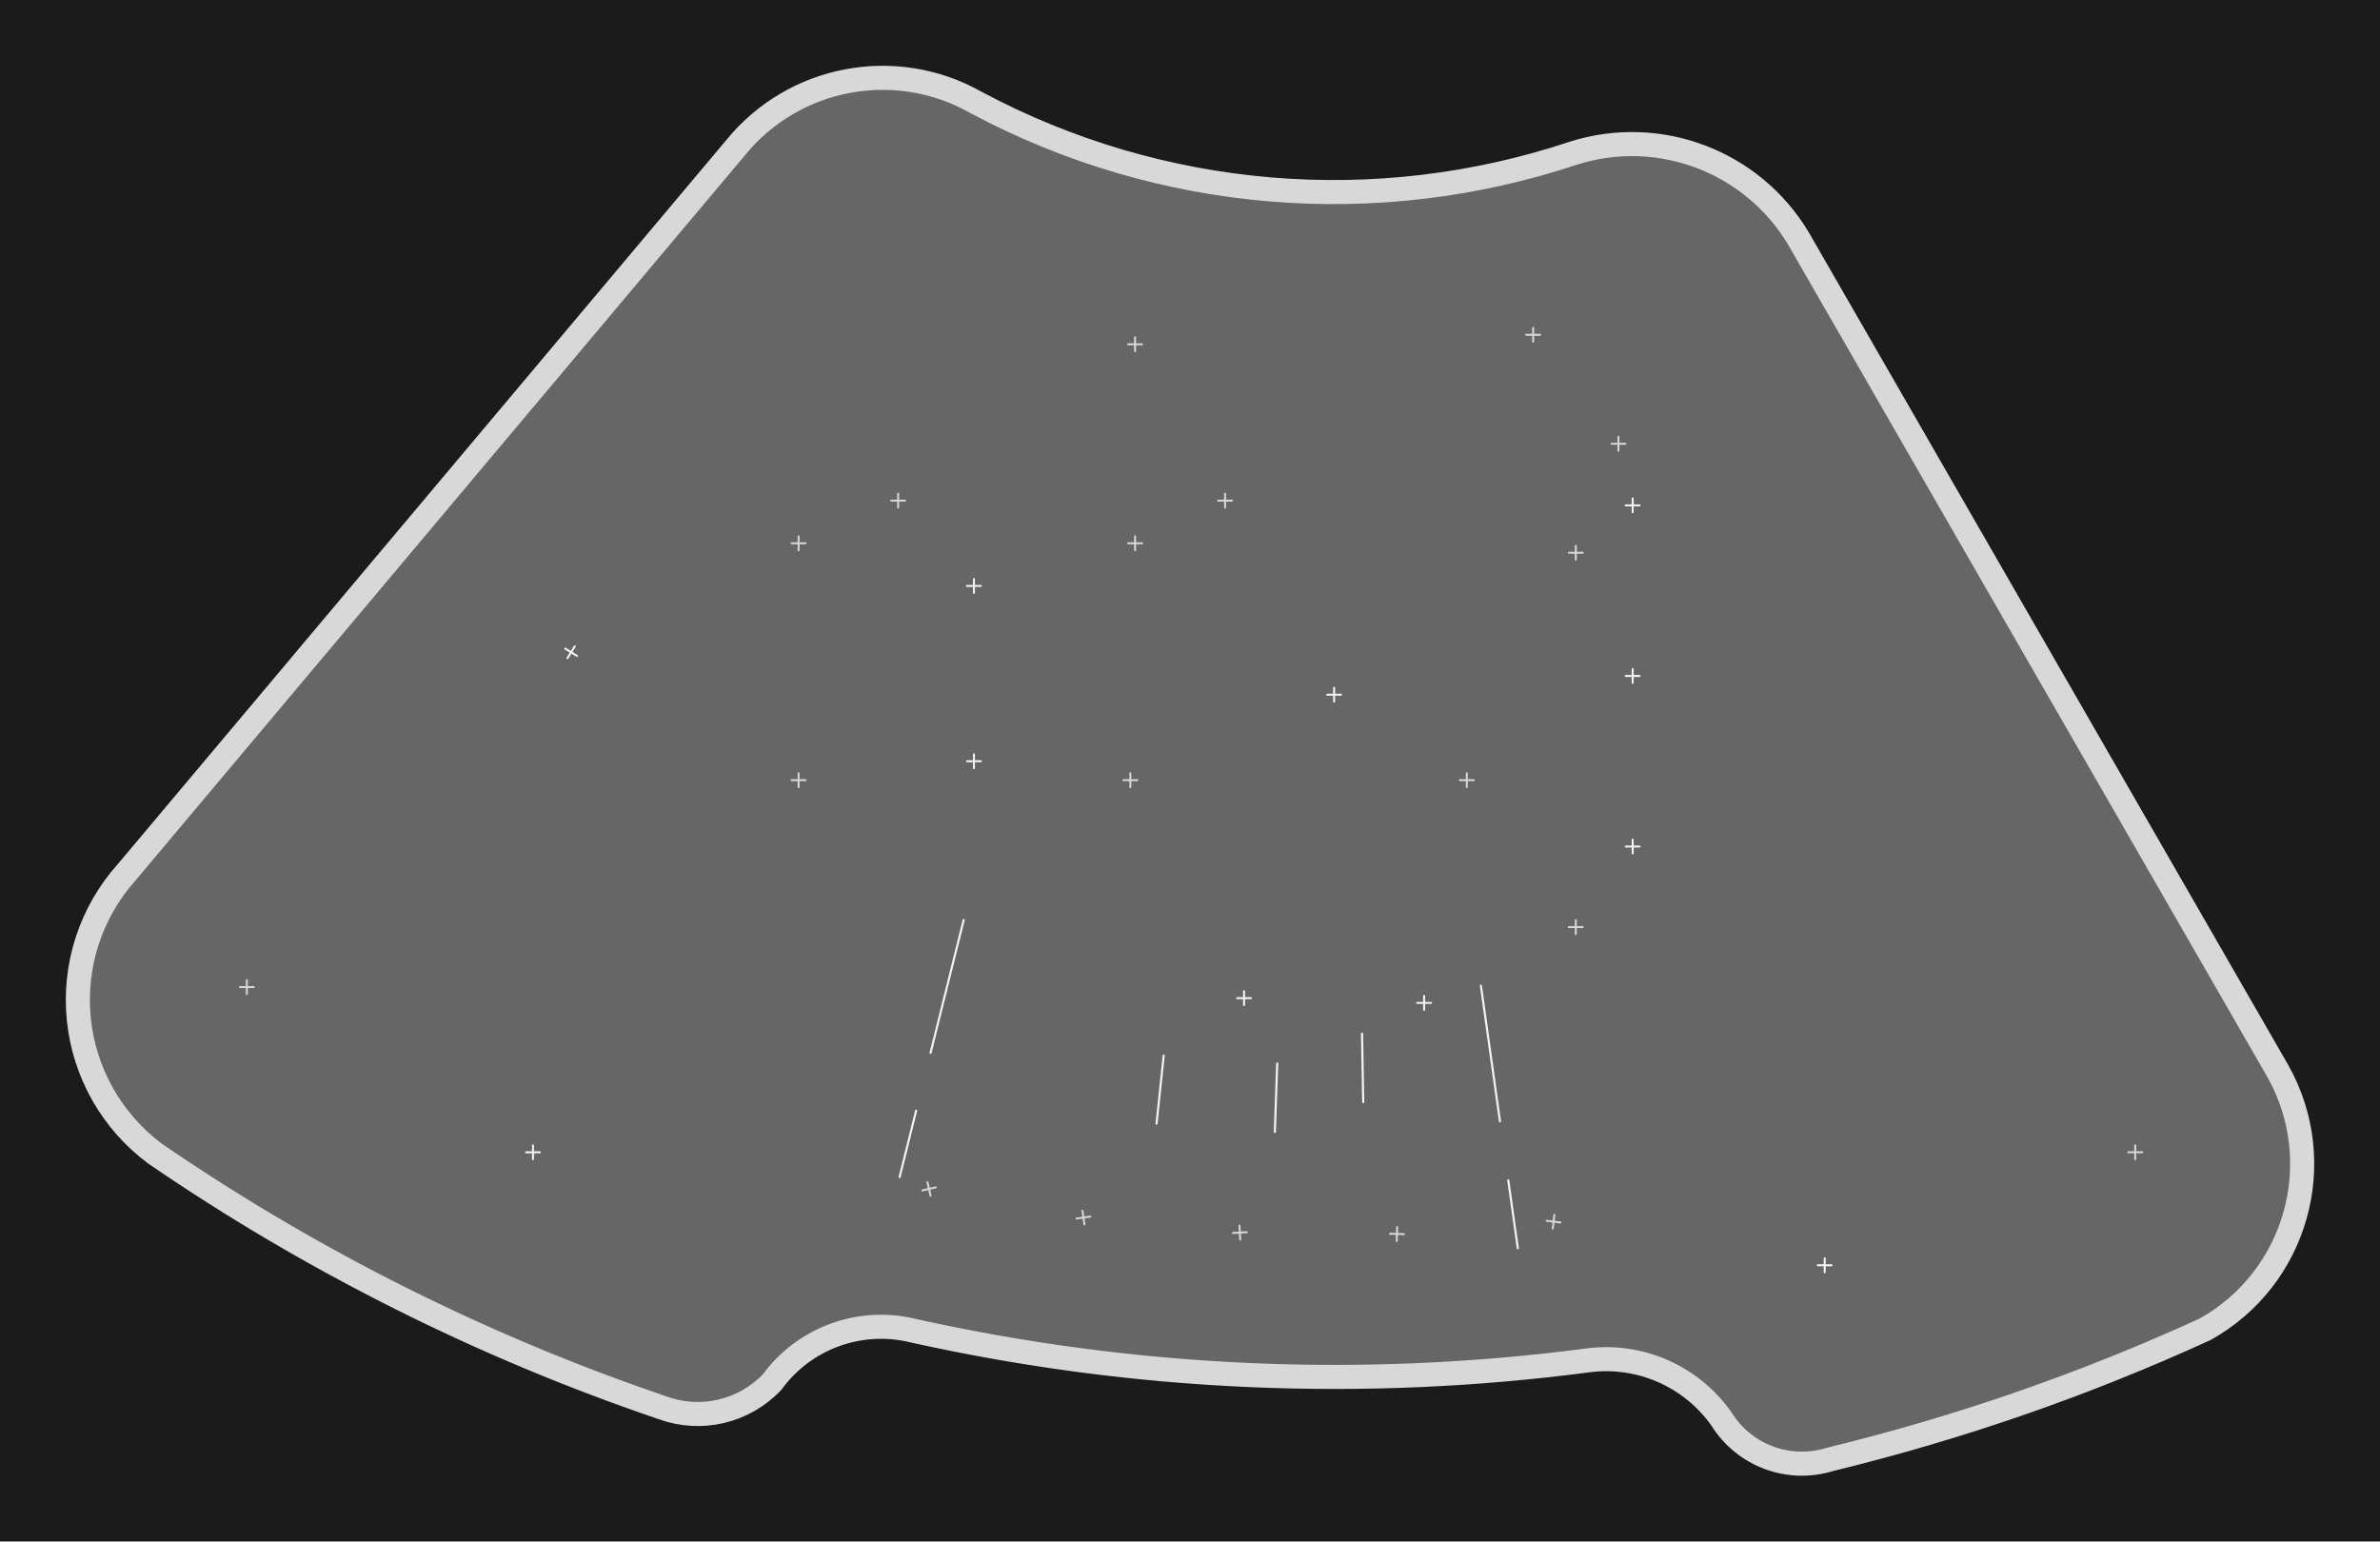
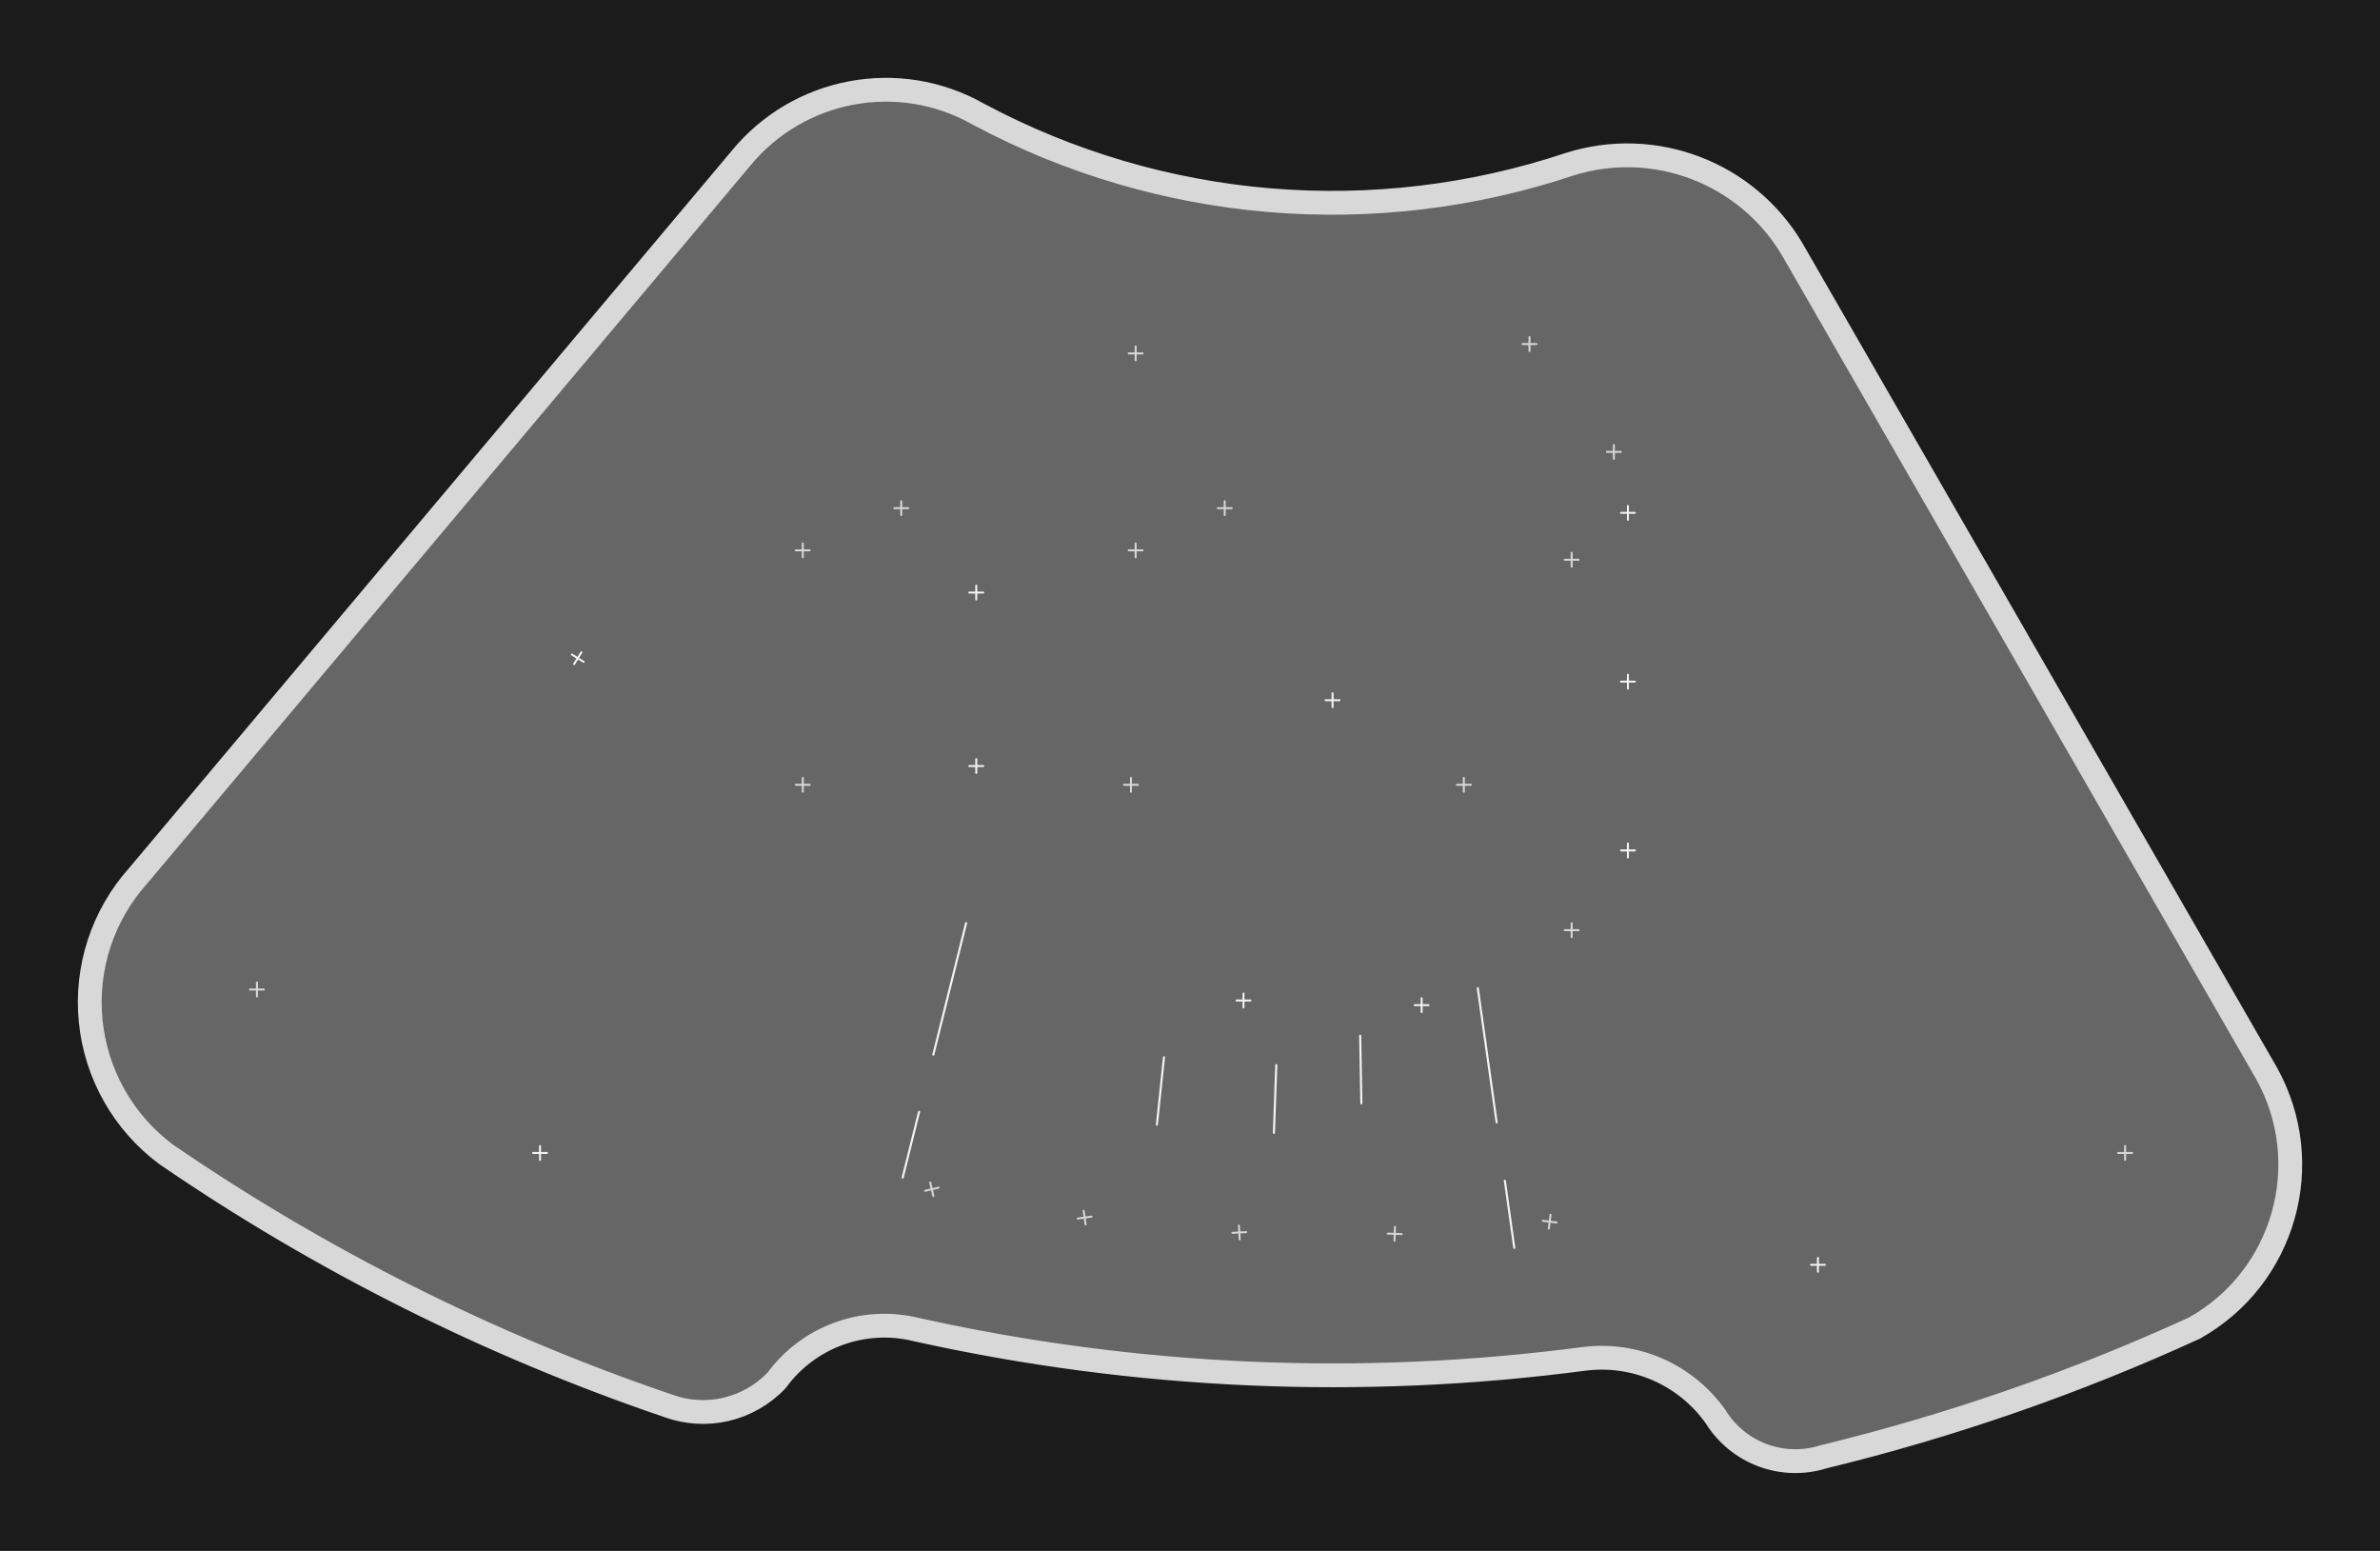
- <svg xmlns="http://www.w3.org/2000/svg" version="1.1" stroke-linecap="round" stroke-linejoin="round" stroke-width="0" fill-rule="evenodd" clip-rule="evenodd" viewBox="-21113791.78 8950680.72 37666255.56 24399804.56" width="1200" height="777.347" preserveAspectRatio="xMidYMid meet">
+ <svg xmlns="http://www.w3.org/2000/svg" version="1.1" stroke-linecap="round" stroke-linejoin="round" stroke-width="0" fill-rule="evenodd" clip-rule="evenodd" viewBox="-21317626.78 8746845.72 38073925.56 24807474.56" width="1200" height="781.873" preserveAspectRatio="xMidYMid meet">
  <defs>
    <clipPath id="pads-board-outline">
      <path d="M -18648152.288 -27219593.318 A 32999995 32999995 0 0 1 -10639010.331 -31230272.851 L -10632205.869 -31232554.748 A 1623576 1623576 0 0 1 -8893887.58 -30826435.969 L -8893189.561 -30825758.598 A 2134755 2134755 0 0 0 -6661316.509 -30013423.24 L -6646311.696 -30016761.266 A 30749998 30749998 0 0 1 4022886.15 -30482588.504 L 4014172.813 -30483733.935 A 2232335 2232335 0 0 0 6127443.507 -31406999.2 L 6128873.704 -31409094.961 A 1499472 1499472 0 0 1 7851667.295 -32049796.154 L 7866430.018 -32046247.116 A 32999994.5 32999994.5 0 0 1 13788036.355 -29989918.098 L 13784473.436 -29991781.404 A 2999015 2999015 0 0 1 14939281.404 -25910776.564 L 14938005 -25908495 L 7347699.582 -12724167.702 A 3068257.5 3068257.5 0 0 1 3792292.675 -11373595.313 L 3800733.56 -11370750.914 A 11999999 11999999 0 0 0 -5659064.104 -10576389.51 L -5672487.905 -10569168.509 A 3000430.5 3000430.5 0 0 1 -9470577.58 -11286825.003 L -9469500 -11285505 L -19106419.726 -22754024.793 A 3032199 3032199 0 0 1 -18657391.47 -27213328.345 L -18658500 -27212505 L -18648152.288 -27219593.318 Z" />
    </clipPath>
    <circle id="pads-via-aperture-1" cx="0" cy="0" r="450000" />
    <circle id="pads-via-aperture-2" cx="0" cy="0" r="900000" />
    <circle id="pads-via-aperture-3" cx="0" cy="0" r="750000" />
  </defs>
-   <rect data-kind="negative-space" x="-21113791.78" y="8950680.72" width="37666255.56" height="24399804.56" fill="#1b1b1b" />
+   <rect data-kind="negative-space" x="-21317626.78" y="8746845.72" width="38073925.56" height="24807474.56" fill="#1b1b1b" />
  <g transform="scale(1,-1)">
    <g id="pads-FR4" clip-path="url(#pads-board-outline)">
-       <rect x="-21113791.78" y="-33350485.28" width="37666255.56" height="24399804.56" fill="#666666" />
+       <rect x="-21317626.78" y="-33554320.28" width="38073925.56" height="24807474.56" fill="#666666" />
    </g>
    <g id="pads-F_Silkscreen-placements" data-gerber-layer="F_Silkscreen" color="#f3f3f3" fill="currentColor" stroke="currentColor" clip-path="url(#pads-board-outline)">
      <g data-kind="placement" data-reference="C5" transform="translate(4725000 -16950000) rotate(90)">
-         <path d="M -109859.912 0 L 109859.912 0 M 0 -109859.912 L 0 109859.912" fill="none" stroke="currentColor" stroke-width="31388.546" />
-         <text x="153803.877" y="-109859.912" transform="scale(1,-1)" fill="currentColor" stroke="none" font-family="monospace" font-size="188331.278">C5</text>
+         <path d="M -111048.95 0 L 111048.95 0 M 0 -111048.95 L 0 111048.95" fill="none" stroke="currentColor" stroke-width="31728.271" />
+         <text x="155468.529" y="-111048.95" transform="scale(1,-1)" fill="currentColor" stroke="none" font-family="monospace" font-size="190369.628">C5</text>
      </g>
      <g data-kind="placement" data-reference="C6" transform="translate(1425000 -24825000) rotate(90)">
-         <path d="M -109859.912 0 L 109859.912 0 M 0 -109859.912 L 0 109859.912" fill="none" stroke="currentColor" stroke-width="31388.546" />
-         <text x="153803.877" y="-109859.912" transform="scale(1,-1)" fill="currentColor" stroke="none" font-family="monospace" font-size="188331.278">C6</text>
+         <path d="M -111048.95 0 L 111048.95 0 M 0 -111048.95 L 0 111048.95" fill="none" stroke="currentColor" stroke-width="31728.271" />
+         <text x="155468.529" y="-111048.95" transform="scale(1,-1)" fill="currentColor" stroke="none" font-family="monospace" font-size="190369.628">C6</text>
      </g>
      <g data-kind="placement" data-reference="TP1" transform="translate(-12075000 -19275000) rotate(238)">
-         <path d="M -109859.912 0 L 109859.912 0 M 0 -109859.912 L 0 109859.912" fill="none" stroke="currentColor" stroke-width="31388.546" />
-         <text x="153803.877" y="-109859.912" transform="scale(1,-1)" fill="currentColor" stroke="none" font-family="monospace" font-size="188331.278">TP1</text>
+         <path d="M -111048.95 0 L 111048.95 0 M 0 -111048.95 L 0 111048.95" fill="none" stroke="currentColor" stroke-width="31728.271" />
+         <text x="155468.529" y="-111048.95" transform="scale(1,-1)" fill="currentColor" stroke="none" font-family="monospace" font-size="190369.628">TP1</text>
      </g>
      <g data-kind="placement" data-reference="H1" transform="translate(7764495 -28978005) rotate(0)">
-         <path d="M -109859.912 0 L 109859.912 0 M 0 -109859.912 L 0 109859.912" fill="none" stroke="currentColor" stroke-width="31388.546" />
-         <text x="153803.877" y="-109859.912" transform="scale(1,-1)" fill="currentColor" stroke="none" font-family="monospace" font-size="188331.278">H1</text>
+         <path d="M -111048.95 0 L 111048.95 0 M 0 -111048.95 L 0 111048.95" fill="none" stroke="currentColor" stroke-width="31728.271" />
+         <text x="155468.529" y="-111048.95" transform="scale(1,-1)" fill="currentColor" stroke="none" font-family="monospace" font-size="190369.628">H1</text>
      </g>
      <g data-kind="placement" data-reference="H2" transform="translate(-12678495 -27189495) rotate(0)">
-         <path d="M -109859.912 0 L 109859.912 0 M 0 -109859.912 L 0 109859.912" fill="none" stroke="currentColor" stroke-width="31388.546" />
-         <text x="153803.877" y="-109859.912" transform="scale(1,-1)" fill="currentColor" stroke="none" font-family="monospace" font-size="188331.278">H2</text>
+         <path d="M -111048.95 0 L 111048.95 0 M 0 -111048.95 L 0 111048.95" fill="none" stroke="currentColor" stroke-width="31728.271" />
+         <text x="155468.529" y="-111048.95" transform="scale(1,-1)" fill="currentColor" stroke="none" font-family="monospace" font-size="190369.628">H2</text>
      </g>
      <g data-kind="placement" data-reference="R5" transform="translate(-1425000 -24750000) rotate(0)">
-         <path d="M -109859.912 0 L 109859.912 0 M 0 -109859.912 L 0 109859.912" fill="none" stroke="currentColor" stroke-width="31388.546" />
-         <text x="153803.877" y="-109859.912" transform="scale(1,-1)" fill="currentColor" stroke="none" font-family="monospace" font-size="188331.278">R5</text>
+         <path d="M -111048.95 0 L 111048.95 0 M 0 -111048.95 L 0 111048.95" fill="none" stroke="currentColor" stroke-width="31728.271" />
+         <text x="155468.529" y="-111048.95" transform="scale(1,-1)" fill="currentColor" stroke="none" font-family="monospace" font-size="190369.628">R5</text>
      </g>
      <g data-kind="placement" data-reference="R1" transform="translate(-5700000 -21000000) rotate(270)">
-         <path d="M -109859.912 0 L 109859.912 0 M 0 -109859.912 L 0 109859.912" fill="none" stroke="currentColor" stroke-width="31388.546" />
-         <text x="153803.877" y="-109859.912" transform="scale(1,-1)" fill="currentColor" stroke="none" font-family="monospace" font-size="188331.278">R1</text>
+         <path d="M -111048.95 0 L 111048.95 0 M 0 -111048.95 L 0 111048.95" fill="none" stroke="currentColor" stroke-width="31728.271" />
+         <text x="155468.529" y="-111048.95" transform="scale(1,-1)" fill="currentColor" stroke="none" font-family="monospace" font-size="190369.628">R1</text>
      </g>
      <g data-kind="placement" data-reference="R2" transform="translate(-5700000 -18225000) rotate(270)">
-         <path d="M -109859.912 0 L 109859.912 0 M 0 -109859.912 L 0 109859.912" fill="none" stroke="currentColor" stroke-width="31388.546" />
-         <text x="153803.877" y="-109859.912" transform="scale(1,-1)" fill="currentColor" stroke="none" font-family="monospace" font-size="188331.278">R2</text>
+         <path d="M -111048.95 0 L 111048.95 0 M 0 -111048.95 L 0 111048.95" fill="none" stroke="currentColor" stroke-width="31728.271" />
+         <text x="155468.529" y="-111048.95" transform="scale(1,-1)" fill="currentColor" stroke="none" font-family="monospace" font-size="190369.628">R2</text>
      </g>
      <g data-kind="placement" data-reference="R3" transform="translate(4725000 -19650000) rotate(270)">
-         <path d="M -109859.912 0 L 109859.912 0 M 0 -109859.912 L 0 109859.912" fill="none" stroke="currentColor" stroke-width="31388.546" />
-         <text x="153803.877" y="-109859.912" transform="scale(1,-1)" fill="currentColor" stroke="none" font-family="monospace" font-size="188331.278">R3</text>
+         <path d="M -111048.95 0 L 111048.95 0 M 0 -111048.95 L 0 111048.95" fill="none" stroke="currentColor" stroke-width="31728.271" />
+         <text x="155468.529" y="-111048.95" transform="scale(1,-1)" fill="currentColor" stroke="none" font-family="monospace" font-size="190369.628">R3</text>
      </g>
      <g data-kind="placement" data-reference="R4" transform="translate(4725000 -22350000) rotate(270)">
-         <path d="M -109859.912 0 L 109859.912 0 M 0 -109859.912 L 0 109859.912" fill="none" stroke="currentColor" stroke-width="31388.546" />
-         <text x="153803.877" y="-109859.912" transform="scale(1,-1)" fill="currentColor" stroke="none" font-family="monospace" font-size="188331.278">R4</text>
+         <path d="M -111048.95 0 L 111048.95 0 M 0 -111048.95 L 0 111048.95" fill="none" stroke="currentColor" stroke-width="31728.271" />
+         <text x="155468.529" y="-111048.95" transform="scale(1,-1)" fill="currentColor" stroke="none" font-family="monospace" font-size="190369.628">R4</text>
      </g>
      <g data-kind="placement" data-reference="U2" transform="translate(0 -19947000) rotate(180)">
-         <path d="M -109859.912 0 L 109859.912 0 M 0 -109859.912 L 0 109859.912" fill="none" stroke="currentColor" stroke-width="31388.546" />
-         <text x="153803.877" y="-109859.912" transform="scale(1,-1)" fill="currentColor" stroke="none" font-family="monospace" font-size="188331.278">U2</text>
+         <path d="M -111048.95 0 L 111048.95 0 M 0 -111048.95 L 0 111048.95" fill="none" stroke="currentColor" stroke-width="31728.271" />
+         <text x="155468.529" y="-111048.95" transform="scale(1,-1)" fill="currentColor" stroke="none" font-family="monospace" font-size="190369.628">U2</text>
      </g>
    </g>
    <g id="pads-B_Silkscreen-placements" data-gerber-layer="B_Silkscreen" color="#d6d6d6" fill="currentColor" stroke="currentColor" clip-path="url(#pads-board-outline)">
      <g data-kind="placement" data-reference="C4" transform="translate(2100000 -21300000) rotate(90)">
-         <path d="M -109859.912 0 L 109859.912 0 M 0 -109859.912 L 0 109859.912" fill="none" stroke="currentColor" stroke-width="31388.546" />
-         <text x="153803.877" y="-109859.912" transform="scale(1,-1)" fill="currentColor" stroke="none" font-family="monospace" font-size="188331.278">C4</text>
+         <path d="M -111048.95 0 L 111048.95 0 M 0 -111048.95 L 0 111048.95" fill="none" stroke="currentColor" stroke-width="31728.271" />
+         <text x="155468.529" y="-111048.95" transform="scale(1,-1)" fill="currentColor" stroke="none" font-family="monospace" font-size="190369.628">C4</text>
      </g>
      <g data-kind="placement" data-reference="C7" transform="translate(-3150000 -17550000) rotate(270)">
-         <path d="M -109859.912 0 L 109859.912 0 M 0 -109859.912 L 0 109859.912" fill="none" stroke="currentColor" stroke-width="31388.546" />
-         <text x="153803.877" y="-109859.912" transform="scale(1,-1)" fill="currentColor" stroke="none" font-family="monospace" font-size="188331.278">C7</text>
+         <path d="M -111048.95 0 L 111048.95 0 M 0 -111048.95 L 0 111048.95" fill="none" stroke="currentColor" stroke-width="31728.271" />
+         <text x="155468.529" y="-111048.95" transform="scale(1,-1)" fill="currentColor" stroke="none" font-family="monospace" font-size="190369.628">C7</text>
      </g>
      <g data-kind="placement" data-reference="P1" transform="translate(-1491575 -28460942) rotate(3)">
-         <path d="M -109859.912 0 L 109859.912 0 M 0 -109859.912 L 0 109859.912" fill="none" stroke="currentColor" stroke-width="31388.546" />
-         <text x="153803.877" y="-109859.912" transform="scale(1,-1)" fill="currentColor" stroke="none" font-family="monospace" font-size="188331.278">P1</text>
+         <path d="M -111048.95 0 L 111048.95 0 M 0 -111048.95 L 0 111048.95" fill="none" stroke="currentColor" stroke-width="31728.271" />
+         <text x="155468.529" y="-111048.95" transform="scale(1,-1)" fill="currentColor" stroke="none" font-family="monospace" font-size="190369.628">P1</text>
      </g>
      <g data-kind="placement" data-reference="P3" transform="translate(994636 -28482639) rotate(358)">
-         <path d="M -109859.912 0 L 109859.912 0 M 0 -109859.912 L 0 109859.912" fill="none" stroke="currentColor" stroke-width="31388.546" />
-         <text x="153803.877" y="-109859.912" transform="scale(1,-1)" fill="currentColor" stroke="none" font-family="monospace" font-size="188331.278">P3</text>
+         <path d="M -111048.95 0 L 111048.95 0 M 0 -111048.95 L 0 111048.95" fill="none" stroke="currentColor" stroke-width="31728.271" />
+         <text x="155468.529" y="-111048.95" transform="scale(1,-1)" fill="currentColor" stroke="none" font-family="monospace" font-size="190369.628">P3</text>
      </g>
      <g data-kind="placement" data-reference="P7" transform="translate(-6411105 -27769547) rotate(13)">
-         <path d="M -109859.912 0 L 109859.912 0 M 0 -109859.912 L 0 109859.912" fill="none" stroke="currentColor" stroke-width="31388.546" />
-         <text x="153803.877" y="-109859.912" transform="scale(1,-1)" fill="currentColor" stroke="none" font-family="monospace" font-size="188331.278">P7</text>
+         <path d="M -111048.95 0 L 111048.95 0 M 0 -111048.95 L 0 111048.95" fill="none" stroke="currentColor" stroke-width="31728.271" />
+         <text x="155468.529" y="-111048.95" transform="scale(1,-1)" fill="currentColor" stroke="none" font-family="monospace" font-size="190369.628">P7</text>
      </g>
      <g data-kind="placement" data-reference="P8" transform="translate(3473276 -28287565) rotate(353)">
-         <path d="M -109859.912 0 L 109859.912 0 M 0 -109859.912 L 0 109859.912" fill="none" stroke="currentColor" stroke-width="31388.546" />
-         <text x="153803.877" y="-109859.912" transform="scale(1,-1)" fill="currentColor" stroke="none" font-family="monospace" font-size="188331.278">P8</text>
+         <path d="M -111048.95 0 L 111048.95 0 M 0 -111048.95 L 0 111048.95" fill="none" stroke="currentColor" stroke-width="31728.271" />
+         <text x="155468.529" y="-111048.95" transform="scale(1,-1)" fill="currentColor" stroke="none" font-family="monospace" font-size="190369.628">P8</text>
      </g>
      <g data-kind="placement" data-reference="H3" transform="translate(-17207295 -24574560) rotate(0)">
-         <path d="M -109859.912 0 L 109859.912 0 M 0 -109859.912 L 0 109859.912" fill="none" stroke="currentColor" stroke-width="31388.546" />
-         <text x="153803.877" y="-109859.912" transform="scale(1,-1)" fill="currentColor" stroke="none" font-family="monospace" font-size="188331.278">H3</text>
+         <path d="M -111048.95 0 L 111048.95 0 M 0 -111048.95 L 0 111048.95" fill="none" stroke="currentColor" stroke-width="31728.271" />
+         <text x="155468.529" y="-111048.95" transform="scale(1,-1)" fill="currentColor" stroke="none" font-family="monospace" font-size="190369.628">H3</text>
      </g>
      <g data-kind="placement" data-reference="H4" transform="translate(12678555 -27189240) rotate(0)">
-         <path d="M -109859.912 0 L 109859.912 0 M 0 -109859.912 L 0 109859.912" fill="none" stroke="currentColor" stroke-width="31388.546" />
-         <text x="153803.877" y="-109859.912" transform="scale(1,-1)" fill="currentColor" stroke="none" font-family="monospace" font-size="188331.278">H4</text>
+         <path d="M -111048.95 0 L 111048.95 0 M 0 -111048.95 L 0 111048.95" fill="none" stroke="currentColor" stroke-width="31728.271" />
+         <text x="155468.529" y="-111048.95" transform="scale(1,-1)" fill="currentColor" stroke="none" font-family="monospace" font-size="190369.628">H4</text>
      </g>
      <g data-kind="placement" data-reference="C8" transform="translate(-3225000 -21300000) rotate(90)">
-         <path d="M -109859.912 0 L 109859.912 0 M 0 -109859.912 L 0 109859.912" fill="none" stroke="currentColor" stroke-width="31388.546" />
-         <text x="153803.877" y="-109859.912" transform="scale(1,-1)" fill="currentColor" stroke="none" font-family="monospace" font-size="188331.278">C8</text>
+         <path d="M -111048.95 0 L 111048.95 0 M 0 -111048.95 L 0 111048.95" fill="none" stroke="currentColor" stroke-width="31728.271" />
+         <text x="155468.529" y="-111048.95" transform="scale(1,-1)" fill="currentColor" stroke="none" font-family="monospace" font-size="190369.628">C8</text>
      </g>
      <g data-kind="placement" data-reference="U3" transform="translate(3825000 -17700000) rotate(180)">
-         <path d="M -109859.912 0 L 109859.912 0 M 0 -109859.912 L 0 109859.912" fill="none" stroke="currentColor" stroke-width="31388.546" />
-         <text x="153803.877" y="-109859.912" transform="scale(1,-1)" fill="currentColor" stroke="none" font-family="monospace" font-size="188331.278">U3</text>
+         <path d="M -111048.95 0 L 111048.95 0 M 0 -111048.95 L 0 111048.95" fill="none" stroke="currentColor" stroke-width="31728.271" />
+         <text x="155468.529" y="-111048.95" transform="scale(1,-1)" fill="currentColor" stroke="none" font-family="monospace" font-size="190369.628">U3</text>
      </g>
      <g data-kind="placement" data-reference="U1" transform="translate(-1725000 -16875000) rotate(270)">
-         <path d="M -109859.912 0 L 109859.912 0 M 0 -109859.912 L 0 109859.912" fill="none" stroke="currentColor" stroke-width="31388.546" />
-         <text x="153803.877" y="-109859.912" transform="scale(1,-1)" fill="currentColor" stroke="none" font-family="monospace" font-size="188331.278">U1</text>
+         <path d="M -111048.95 0 L 111048.95 0 M 0 -111048.95 L 0 111048.95" fill="none" stroke="currentColor" stroke-width="31728.271" />
+         <text x="155468.529" y="-111048.95" transform="scale(1,-1)" fill="currentColor" stroke="none" font-family="monospace" font-size="190369.628">U1</text>
      </g>
      <g data-kind="placement" data-reference="C10" transform="translate(-8475000 -17550000) rotate(270)">
-         <path d="M -109859.912 0 L 109859.912 0 M 0 -109859.912 L 0 109859.912" fill="none" stroke="currentColor" stroke-width="31388.546" />
-         <text x="153803.877" y="-109859.912" transform="scale(1,-1)" fill="currentColor" stroke="none" font-family="monospace" font-size="188331.278">C10</text>
+         <path d="M -111048.95 0 L 111048.95 0 M 0 -111048.95 L 0 111048.95" fill="none" stroke="currentColor" stroke-width="31728.271" />
+         <text x="155468.529" y="-111048.95" transform="scale(1,-1)" fill="currentColor" stroke="none" font-family="monospace" font-size="190369.628">C10</text>
      </g>
      <g data-kind="placement" data-reference="C11" transform="translate(-8475000 -21300000) rotate(90)">
-         <path d="M -109859.912 0 L 109859.912 0 M 0 -109859.912 L 0 109859.912" fill="none" stroke="currentColor" stroke-width="31388.546" />
-         <text x="153803.877" y="-109859.912" transform="scale(1,-1)" fill="currentColor" stroke="none" font-family="monospace" font-size="188331.278">C11</text>
+         <path d="M -111048.95 0 L 111048.95 0 M 0 -111048.95 L 0 111048.95" fill="none" stroke="currentColor" stroke-width="31728.271" />
+         <text x="155468.529" y="-111048.95" transform="scale(1,-1)" fill="currentColor" stroke="none" font-family="monospace" font-size="190369.628">C11</text>
      </g>
      <g data-kind="placement" data-reference="P2" transform="translate(-3966433 -28222640) rotate(8)">
-         <path d="M -109859.912 0 L 109859.912 0 M 0 -109859.912 L 0 109859.912" fill="none" stroke="currentColor" stroke-width="31388.546" />
-         <text x="153803.877" y="-109859.912" transform="scale(1,-1)" fill="currentColor" stroke="none" font-family="monospace" font-size="188331.278">P2</text>
+         <path d="M -111048.95 0 L 111048.95 0 M 0 -111048.95 L 0 111048.95" fill="none" stroke="currentColor" stroke-width="31728.271" />
+         <text x="155468.529" y="-111048.95" transform="scale(1,-1)" fill="currentColor" stroke="none" font-family="monospace" font-size="190369.628">P2</text>
      </g>
      <g data-kind="placement" data-reference="U5" transform="translate(-6900000 -16875000) rotate(270)">
-         <path d="M -109859.912 0 L 109859.912 0 M 0 -109859.912 L 0 109859.912" fill="none" stroke="currentColor" stroke-width="31388.546" />
-         <text x="153803.877" y="-109859.912" transform="scale(1,-1)" fill="currentColor" stroke="none" font-family="monospace" font-size="188331.278">U5</text>
+         <path d="M -111048.95 0 L 111048.95 0 M 0 -111048.95 L 0 111048.95" fill="none" stroke="currentColor" stroke-width="31728.271" />
+         <text x="155468.529" y="-111048.95" transform="scale(1,-1)" fill="currentColor" stroke="none" font-family="monospace" font-size="190369.628">U5</text>
      </g>
      <g data-kind="placement" data-reference="C13" transform="translate(4500000 -15975000) rotate(180)">
-         <path d="M -109859.912 0 L 109859.912 0 M 0 -109859.912 L 0 109859.912" fill="none" stroke="currentColor" stroke-width="31388.546" />
-         <text x="153803.877" y="-109859.912" transform="scale(1,-1)" fill="currentColor" stroke="none" font-family="monospace" font-size="188331.278">C13</text>
+         <path d="M -111048.95 0 L 111048.95 0 M 0 -111048.95 L 0 111048.95" fill="none" stroke="currentColor" stroke-width="31728.271" />
+         <text x="155468.529" y="-111048.95" transform="scale(1,-1)" fill="currentColor" stroke="none" font-family="monospace" font-size="190369.628">C13</text>
      </g>
      <g data-kind="placement" data-reference="R7" transform="translate(3150000 -14250000) rotate(180)">
-         <path d="M -109859.912 0 L 109859.912 0 M 0 -109859.912 L 0 109859.912" fill="none" stroke="currentColor" stroke-width="31388.546" />
-         <text x="153803.877" y="-109859.912" transform="scale(1,-1)" fill="currentColor" stroke="none" font-family="monospace" font-size="188331.278">R7</text>
+         <path d="M -111048.95 0 L 111048.95 0 M 0 -111048.95 L 0 111048.95" fill="none" stroke="currentColor" stroke-width="31728.271" />
+         <text x="155468.529" y="-111048.95" transform="scale(1,-1)" fill="currentColor" stroke="none" font-family="monospace" font-size="190369.628">R7</text>
      </g>
      <g data-kind="placement" data-reference="R6" transform="translate(-3150000 -14400000) rotate(270)">
-         <path d="M -109859.912 0 L 109859.912 0 M 0 -109859.912 L 0 109859.912" fill="none" stroke="currentColor" stroke-width="31388.546" />
-         <text x="153803.877" y="-109859.912" transform="scale(1,-1)" fill="currentColor" stroke="none" font-family="monospace" font-size="188331.278">R6</text>
+         <path d="M -111048.95 0 L 111048.95 0 M 0 -111048.95 L 0 111048.95" fill="none" stroke="currentColor" stroke-width="31728.271" />
+         <text x="155468.529" y="-111048.95" transform="scale(1,-1)" fill="currentColor" stroke="none" font-family="monospace" font-size="190369.628">R6</text>
      </g>
      <g data-kind="placement" data-reference="FL1" transform="translate(3825000 -23625000) rotate(90)">
-         <path d="M -109859.912 0 L 109859.912 0 M 0 -109859.912 L 0 109859.912" fill="none" stroke="currentColor" stroke-width="31388.546" />
-         <text x="153803.877" y="-109859.912" transform="scale(1,-1)" fill="currentColor" stroke="none" font-family="monospace" font-size="188331.278">FL1</text>
+         <path d="M -111048.95 0 L 111048.95 0 M 0 -111048.95 L 0 111048.95" fill="none" stroke="currentColor" stroke-width="31728.271" />
+         <text x="155468.529" y="-111048.95" transform="scale(1,-1)" fill="currentColor" stroke="none" font-family="monospace" font-size="190369.628">FL1</text>
      </g>
    </g>
    <g id="pads-F_Silkscreen-text" data-gerber-layer="F_Silkscreen" color="#f3f3f3" fill="currentColor" stroke="currentColor" clip-path="url(#pads-board-outline)">
      <text data-kind="board-text" data-pads-layer="1" x="0" y="0" transform="translate(35550000 -16575000) rotate(0) scale(1,-1)" fill="currentColor" stroke="currentColor" stroke-width="57150" font-family="monospace" font-size="3810000">TOP COPPER</text>
      <text data-kind="board-text" data-pads-layer="2" x="0" y="0" transform="translate(61425000 -20025000) rotate(0) scale(-1,-1)" fill="currentColor" stroke="currentColor" stroke-width="57150" font-family="monospace" font-size="3810000">BOTTOM COPPER</text>
      <text data-kind="board-text" data-pads-layer="22" x="0" y="0" transform="translate(35475000 -8925000) rotate(0) scale(1,-1)" fill="currentColor" stroke="currentColor" stroke-width="57150" font-family="monospace" font-size="3810000">SILKSCREEN TOP</text>
      <text data-kind="board-text" data-pads-layer="23" x="0" y="0" transform="translate(35475000 -12675000) rotate(0) scale(1,-1)" fill="currentColor" stroke="currentColor" stroke-width="57150" font-family="monospace" font-size="3810000">SOLDER MASK TOP</text>
      <text data-kind="board-text" data-pads-layer="26" x="0" y="0" transform="translate(71550000 -24000000) rotate(0) scale(-1,-1)" fill="currentColor" stroke="currentColor" stroke-width="57150" font-family="monospace" font-size="3810000">SOLDER MASK BOTTOM</text>
      <text data-kind="board-text" data-pads-layer="24" x="0" y="0" transform="translate(35175000 -5100000) rotate(0) scale(1,-1)" fill="currentColor" stroke="currentColor" stroke-width="57150" font-family="monospace" font-size="3810000">PASTE MASK TOP</text>
      <text data-kind="board-text" data-pads-layer="29" x="0" y="0" transform="translate(35250000 -150000) rotate(0) scale(1,-1)" fill="currentColor" stroke="currentColor" stroke-width="57150" font-family="monospace" font-size="3810000">DRILLING</text>
      <text data-kind="board-text" data-pads-layer="25" x="0" y="0" transform="translate(67800000 -27825000) rotate(0) scale(-1,-1)" fill="currentColor" stroke="currentColor" stroke-width="57150" font-family="monospace" font-size="3810000">SILKSCREEN BOTTOM</text>
      <text data-kind="board-text" data-pads-layer="27" x="0" y="0" transform="translate(69975000 -31500000) rotate(0) scale(-1,-1)" fill="currentColor" stroke="currentColor" stroke-width="57150" font-family="monospace" font-size="3810000">PASTE MASK BOTTOM</text>
      <text data-kind="board-text" data-pads-layer="1" x="0" y="0" transform="translate(-42571500 -62194000) rotate(0) scale(1,-1)" fill="currentColor" stroke="currentColor" stroke-width="57150" font-family="monospace" font-size="3810000">BOARD THICKNESS 0.8mm, RHOS finishing</text>
      <text data-kind="board-text" data-pads-layer="25" x="0" y="0" transform="translate(2625000 -26700000) rotate(278) scale(-1,-1)" fill="currentColor" stroke="currentColor" stroke-width="33750" font-family="monospace" font-size="1800000">+5V</text>
      <text data-kind="board-text" data-pads-layer="25" x="0" y="0" transform="translate(-6386738 -25615807) rotate(256) scale(-1,-1)" fill="currentColor" stroke="currentColor" stroke-width="33750" font-family="monospace" font-size="1800000">GND</text>
      <text data-kind="board-text" data-pads-layer="25" x="0" y="0" transform="translate(-900407 -25784283) rotate(88) scale(-1,-1)" fill="currentColor" stroke="currentColor" stroke-width="33750" font-family="monospace" font-size="1800000">A</text>
      <text data-kind="board-text" data-pads-layer="25" x="0" y="0" transform="translate(460744 -26395979) rotate(271) scale(-1,-1)" fill="currentColor" stroke="currentColor" stroke-width="33750" font-family="monospace" font-size="1800000">B</text>
      <text data-kind="board-text" data-pads-layer="22" x="0" y="0" transform="translate(6329844 -14912179) rotate(293) scale(1,-1)" fill="currentColor" stroke="currentColor" stroke-width="45000" font-family="monospace" font-size="2100000">RBCS-EDL</text>
      <text data-kind="board-text" data-pads-layer="25" x="0" y="0" transform="translate(7500000 -14325000) rotate(113) scale(-1,-1)" fill="currentColor" stroke="currentColor" stroke-width="45000" font-family="monospace" font-size="2100000">LCORE_2</text>
      <text data-kind="board-text" data-pads-layer="25" x="0" y="0" transform="translate(-2696834 -25658665) rotate(84) scale(-1,-1)" fill="currentColor" stroke="currentColor" stroke-width="33750" font-family="monospace" font-size="1800000">Z</text>
    </g>
    <g id="pads-Edge_Cuts" data-gerber-layer="Edge_Cuts" color="#d8d8d8" fill="currentColor" stroke="currentColor">
      <path data-kind="outline" data-pads-layer="0" data-name="DRW27860889" d="M -18648152.288 -27219593.318 A 32999995 32999995 0 0 1 -10639010.331 -31230272.851 L -10632205.869 -31232554.748 A 1623576 1623576 0 0 1 -8893887.58 -30826435.969 L -8893189.561 -30825758.598 A 2134755 2134755 0 0 0 -6661316.509 -30013423.24 L -6646311.696 -30016761.266 A 30749998 30749998 0 0 1 4022886.15 -30482588.504 L 4014172.813 -30483733.935 A 2232335 2232335 0 0 0 6127443.507 -31406999.2 L 6128873.704 -31409094.961 A 1499472 1499472 0 0 1 7851667.295 -32049796.154 L 7866430.018 -32046247.116 A 32999994.5 32999994.5 0 0 1 13788036.355 -29989918.098 L 13784473.436 -29991781.404 A 2999015 2999015 0 0 1 14939281.404 -25910776.564 L 14938005 -25908495 L 7347699.582 -12724167.702 A 3068257.5 3068257.5 0 0 1 3792292.675 -11373595.313 L 3800733.56 -11370750.914 A 11999999 11999999 0 0 0 -5659064.104 -10576389.51 L -5672487.905 -10569168.509 A 3000430.5 3000430.5 0 0 1 -9470577.58 -11286825.003 L -9469500 -11285505 L -19106419.726 -22754024.793 A 3032199 3032199 0 0 1 -18657391.47 -27213328.345 L -18658500 -27212505 L -18648152.288 -27219593.318 Z" fill="none" stroke="currentColor" stroke-width="381000" />
    </g>
  </g>
</svg>
